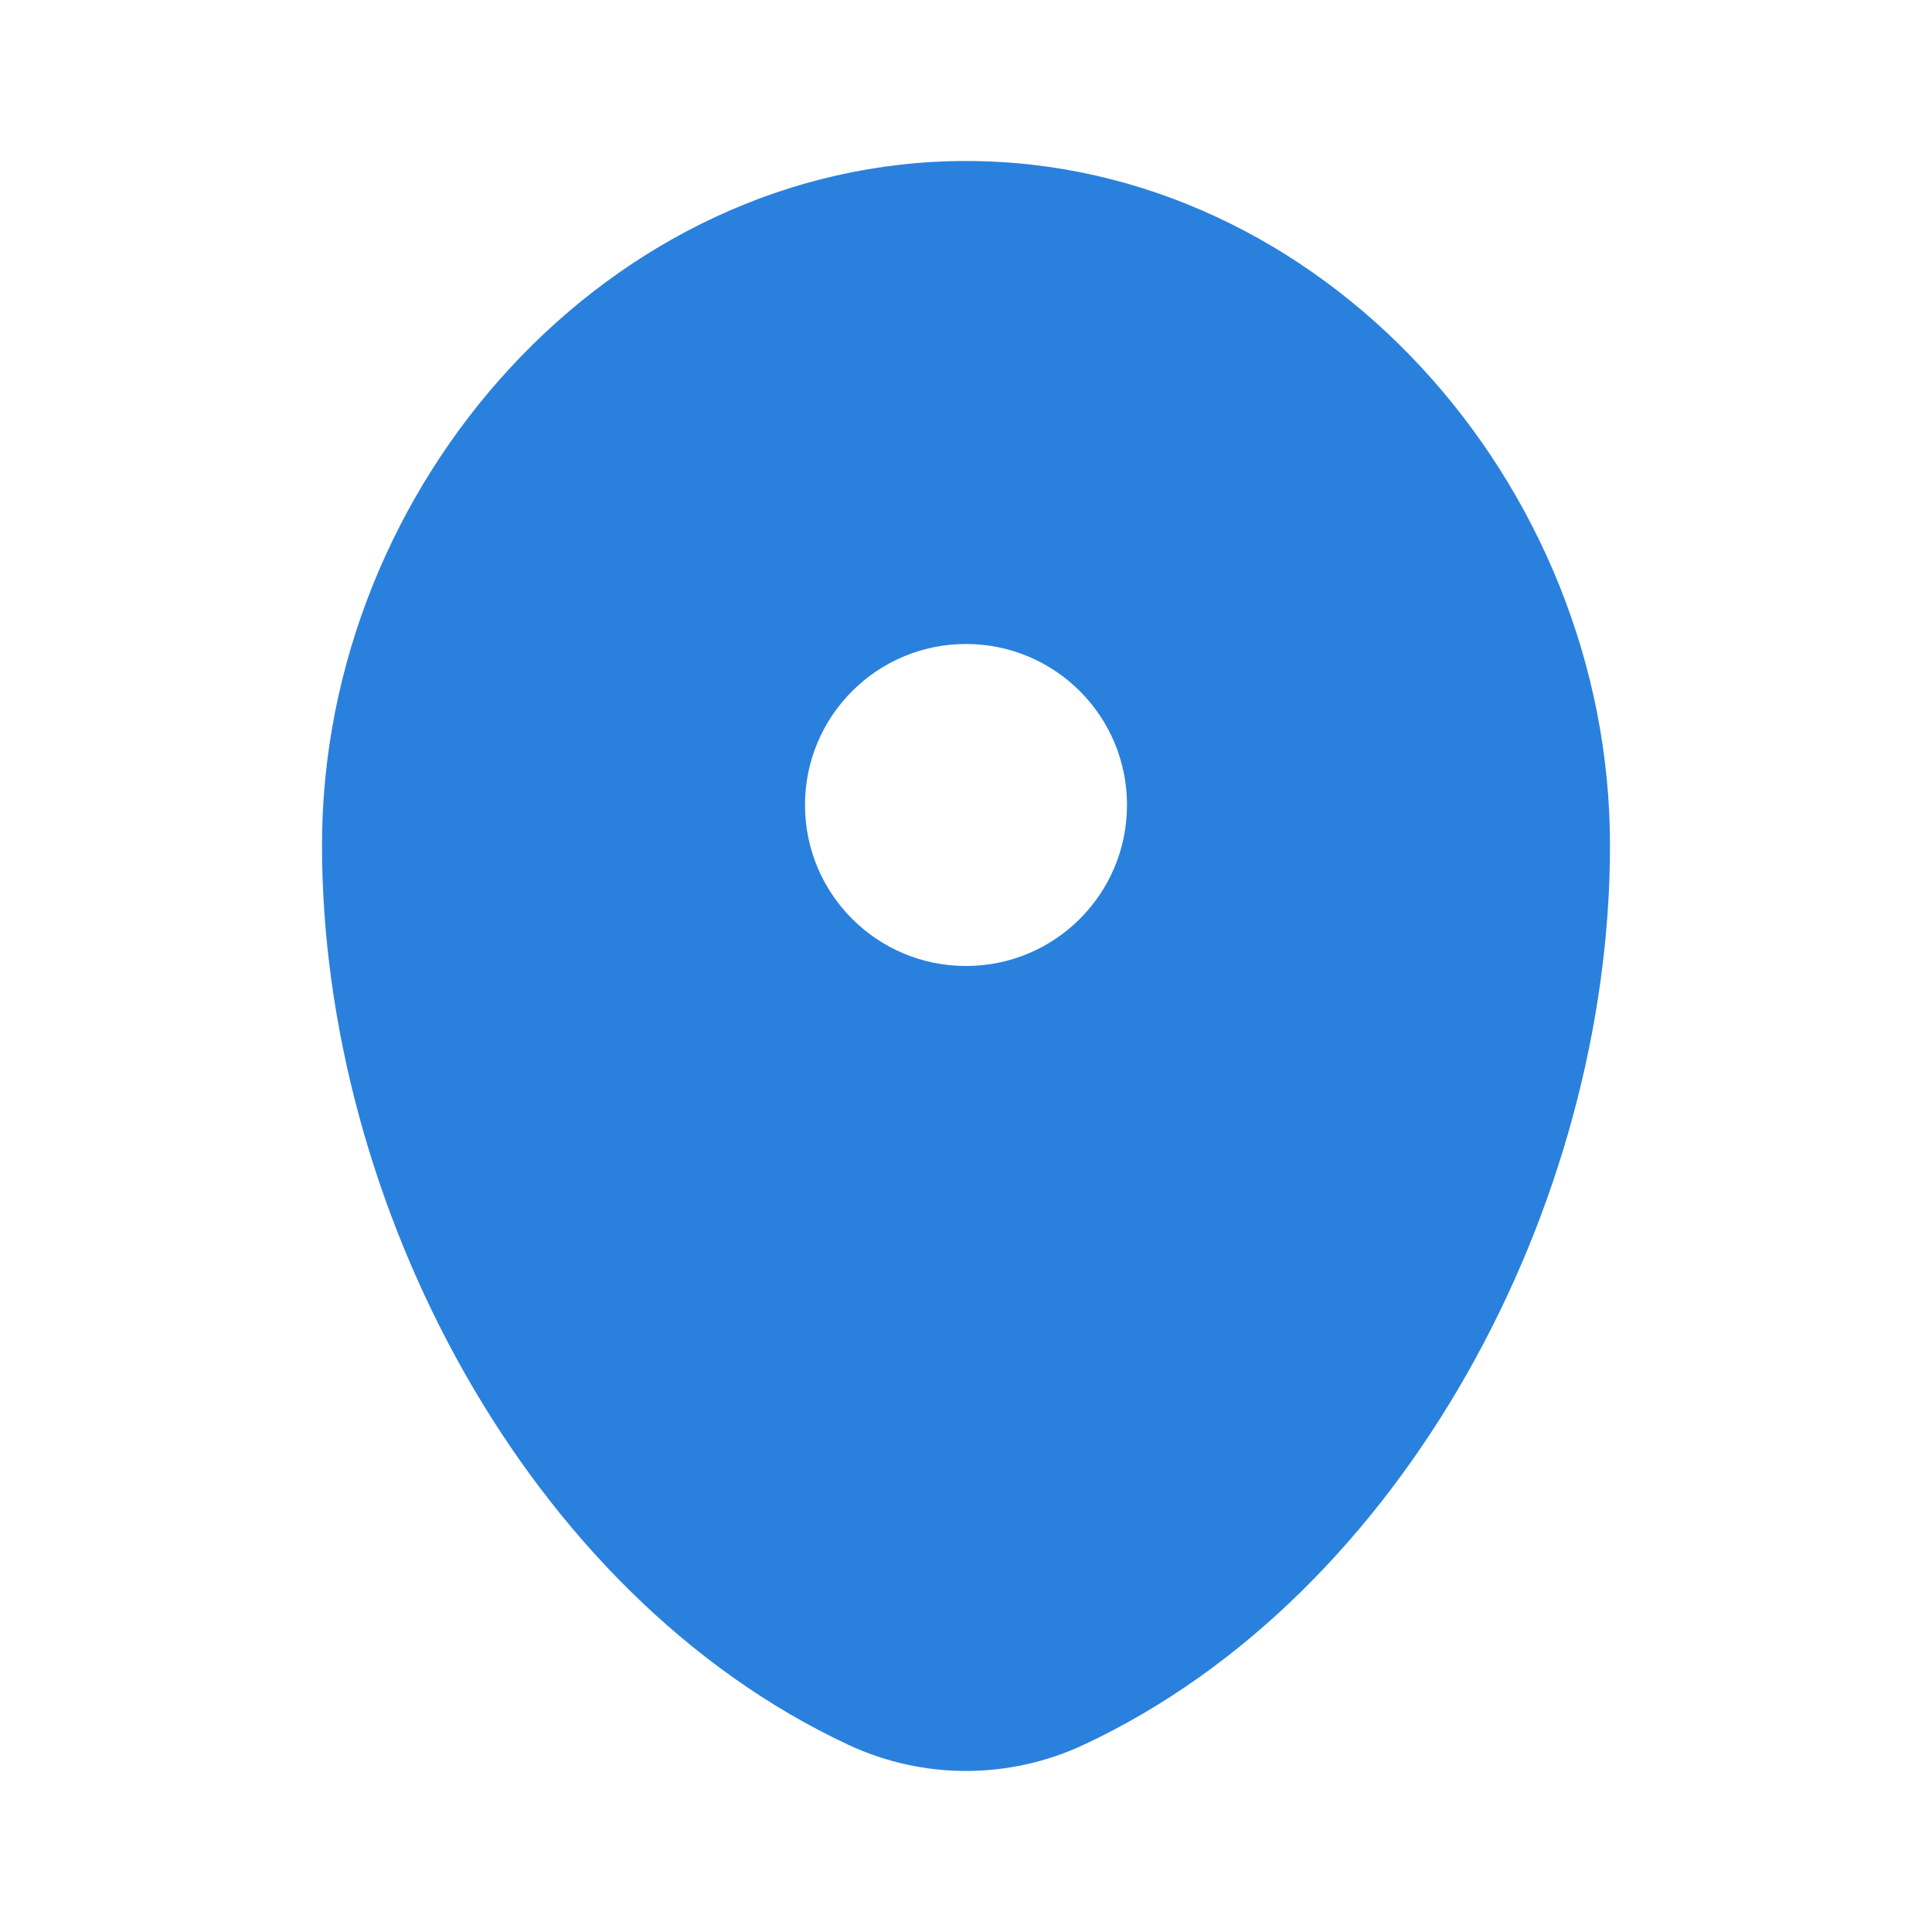
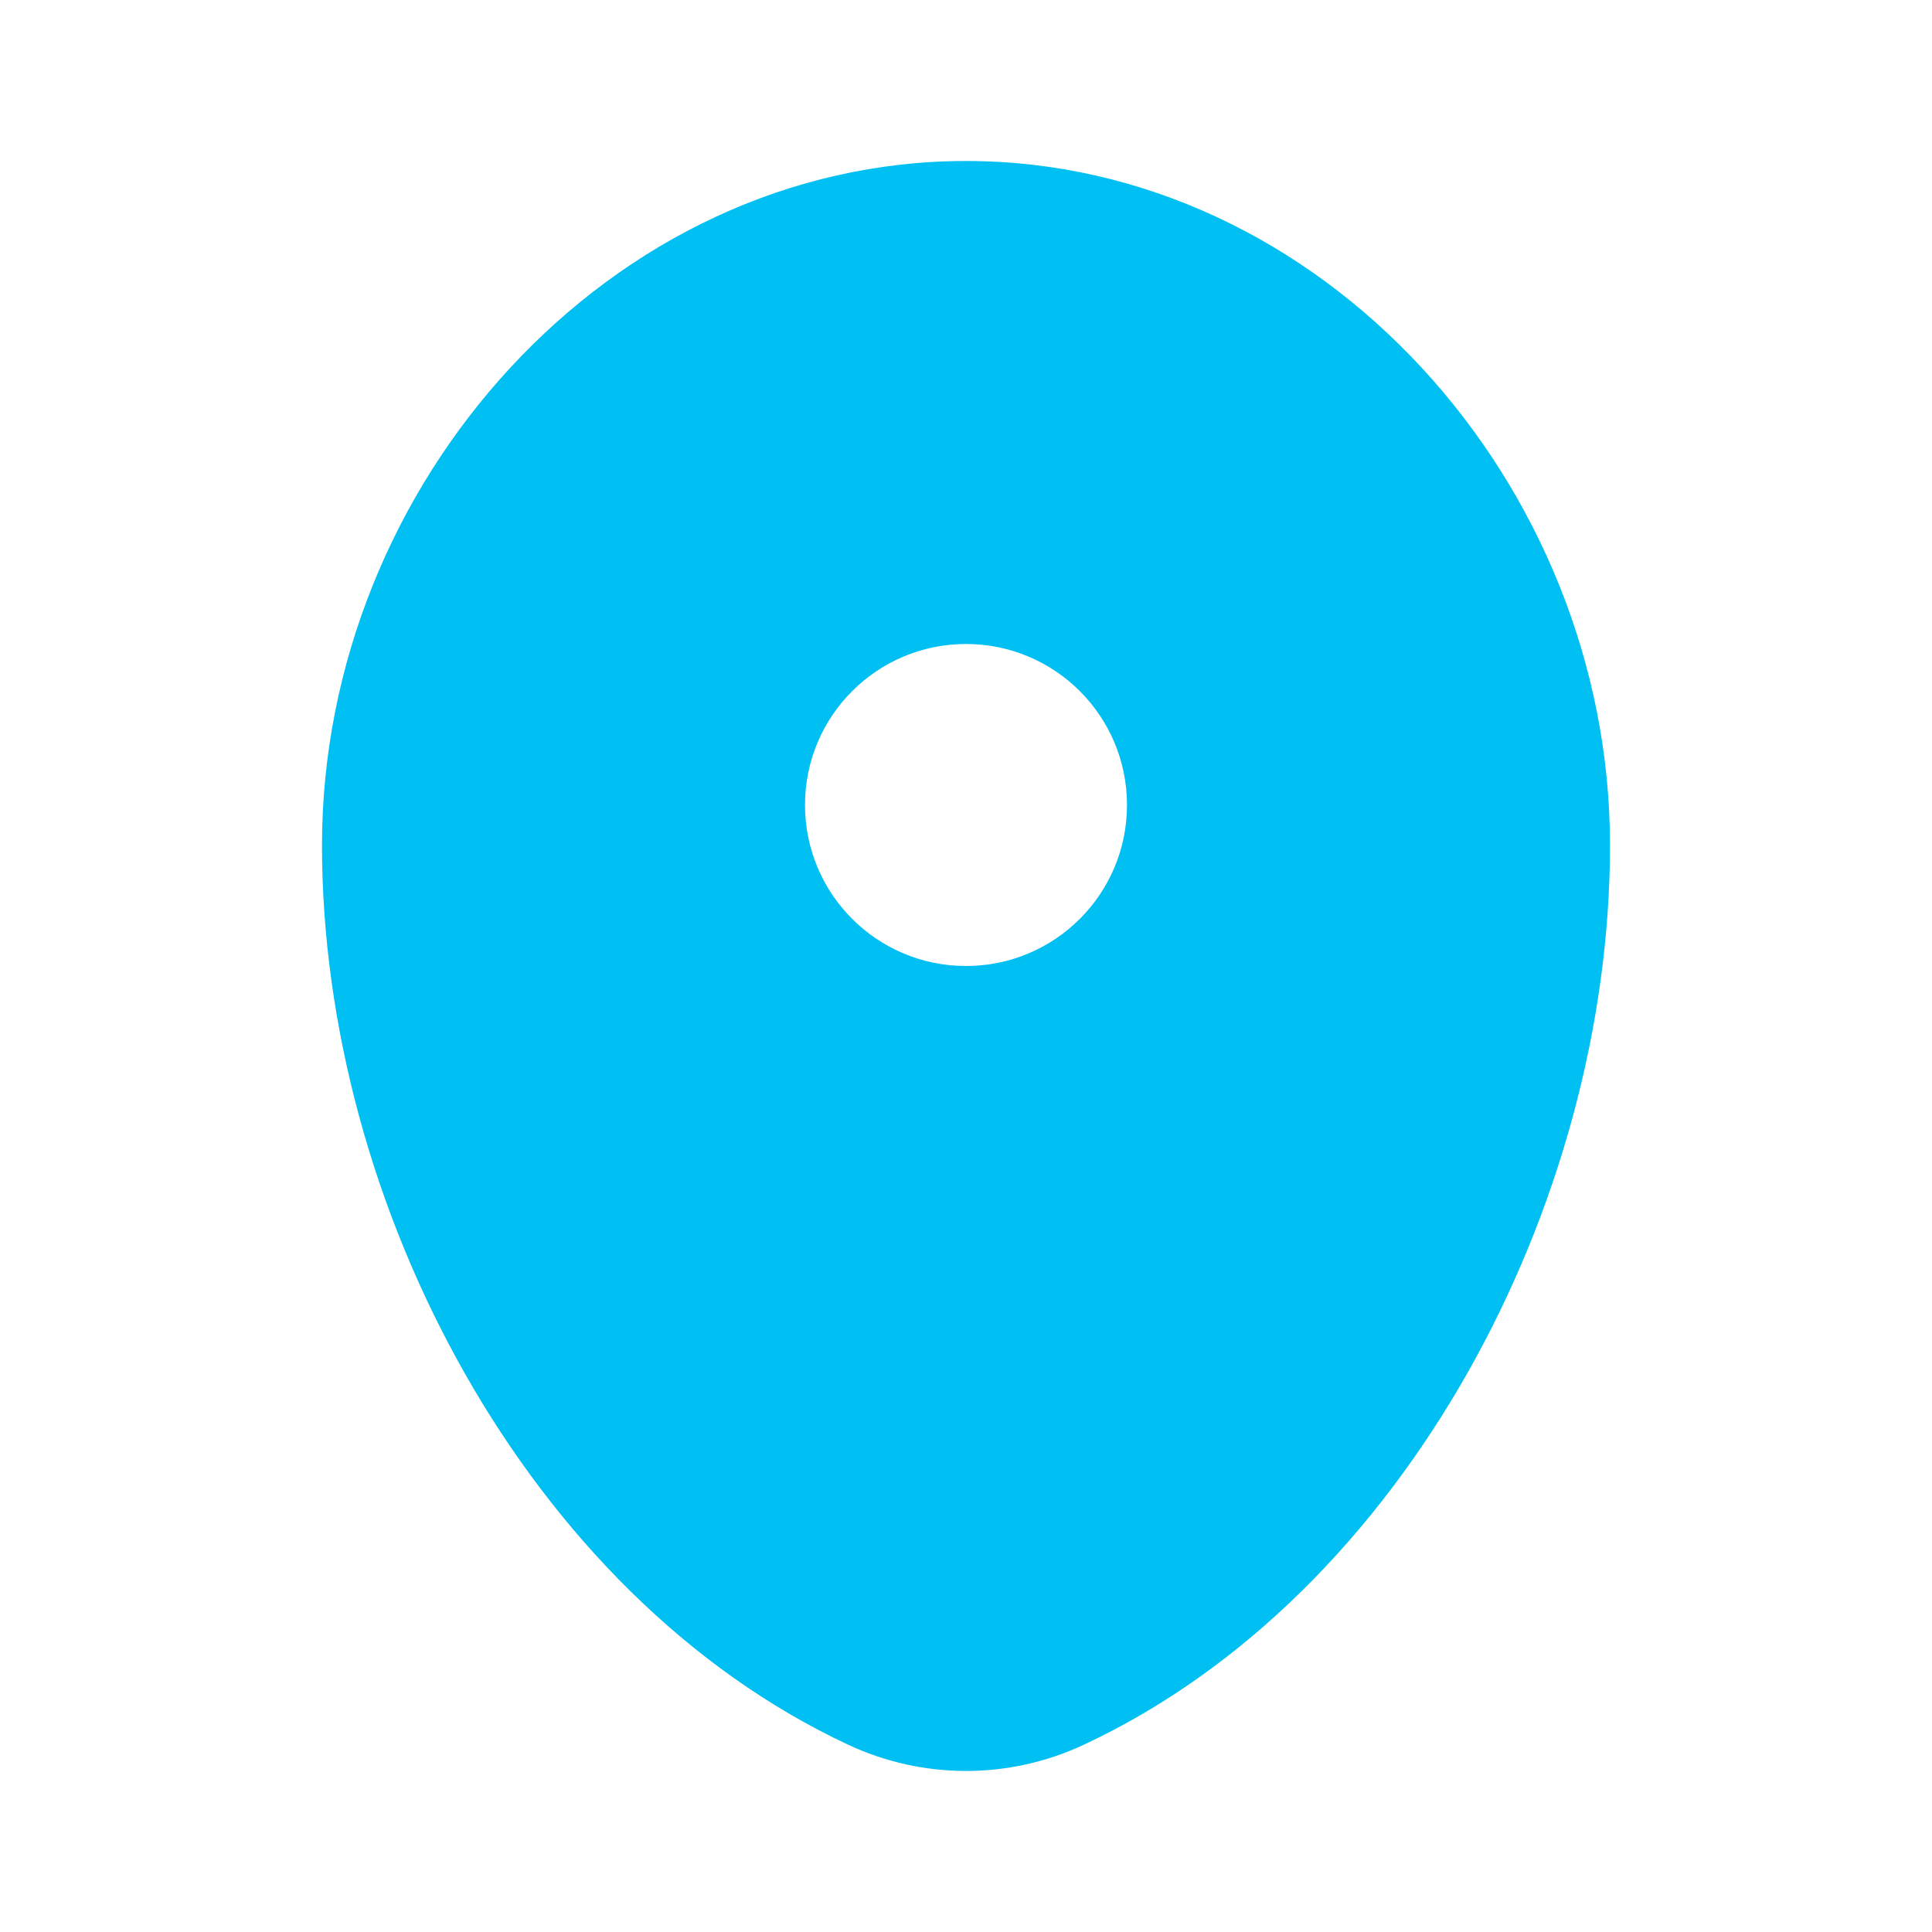
<svg xmlns="http://www.w3.org/2000/svg" width="24" height="24" viewBox="0 0 24 24" fill="none">
-   <path fill-rule="evenodd" clip-rule="evenodd" d="M12 2C7.582 2 4 6.003 4 10.5C4 14.962 6.553 19.812 10.537 21.674C11.466 22.108 12.534 22.108 13.463 21.674C17.447 19.812 20 14.962 20 10.5C20 6.003 16.418 2 12 2ZM12 12C13.105 12 14 11.105 14 10C14 8.895 13.105 8 12 8C10.895 8 10 8.895 10 10C10 11.105 10.895 12 12 12Z" fill="#2A81DD" />
+   <path fill-rule="evenodd" clip-rule="evenodd" d="M12 2C7.582 2 4 6.003 4 10.5C4 14.962 6.553 19.812 10.537 21.674C11.466 22.108 12.534 22.108 13.463 21.674C17.447 19.812 20 14.962 20 10.5C20 6.003 16.418 2 12 2ZM12 12C13.105 12 14 11.105 14 10C14 8.895 13.105 8 12 8C10.895 8 10 8.895 10 10C10 11.105 10.895 12 12 12Z" fill="#00BFF2FF" />
</svg>
